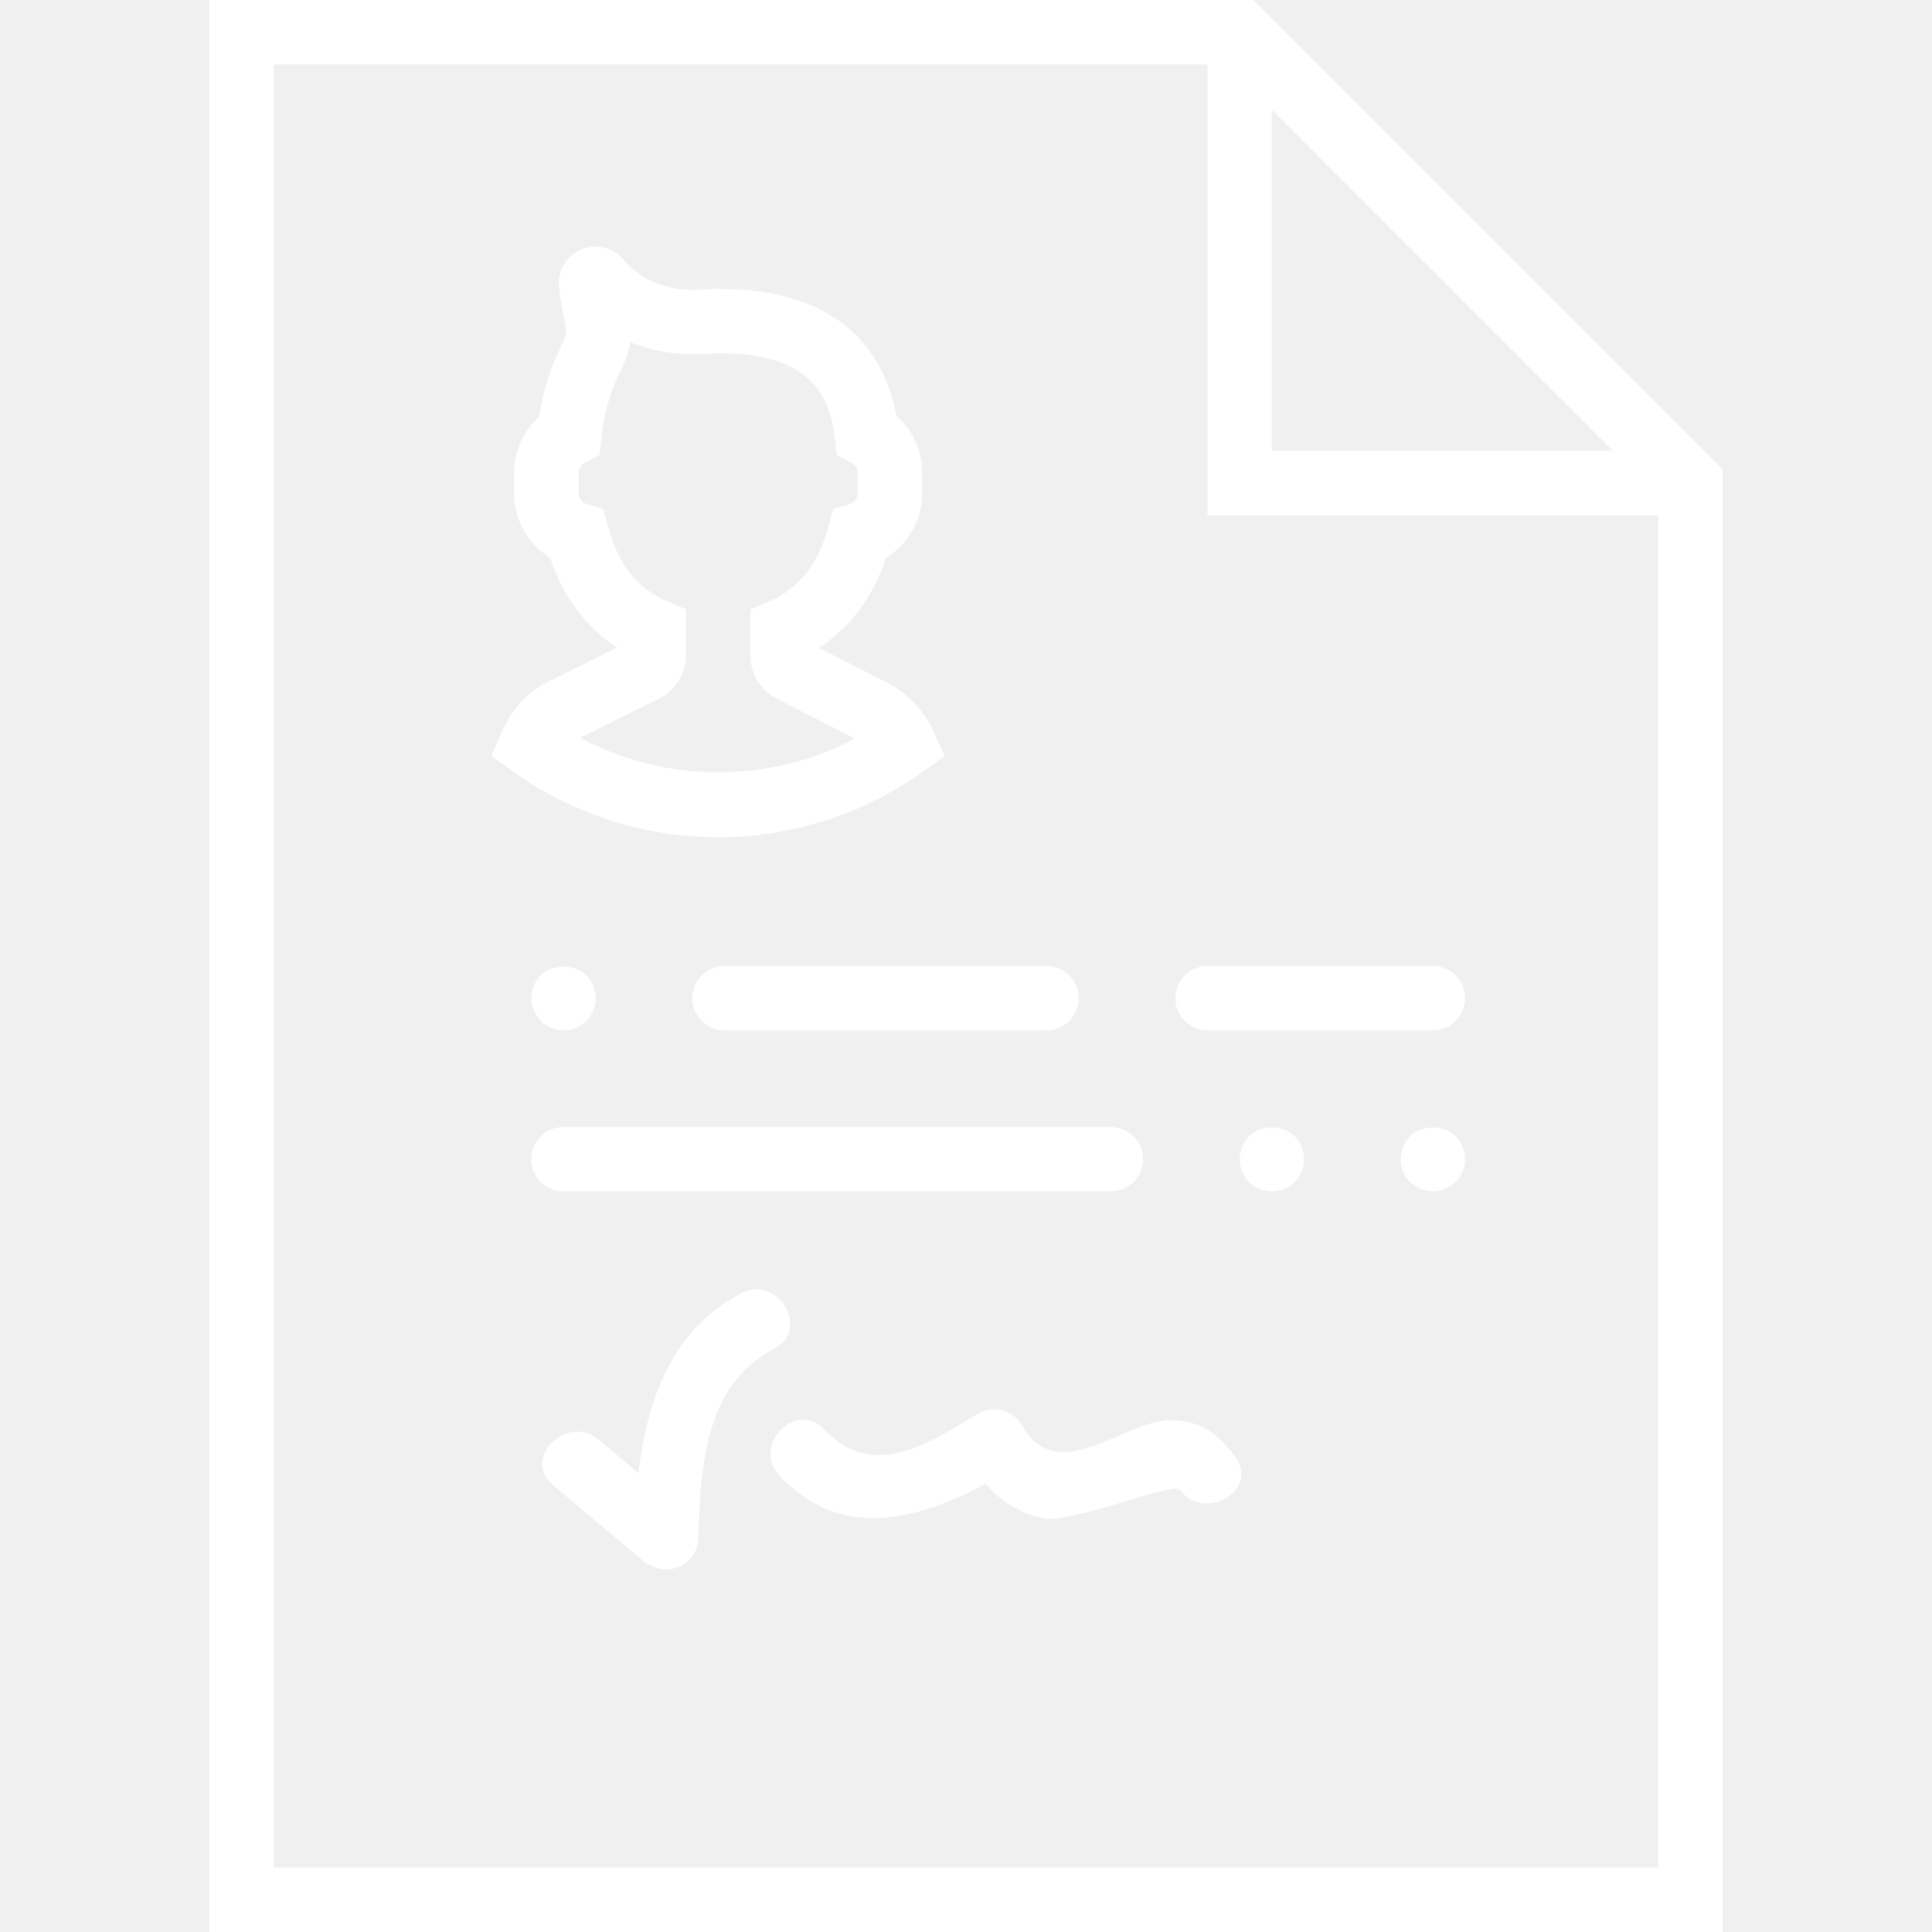
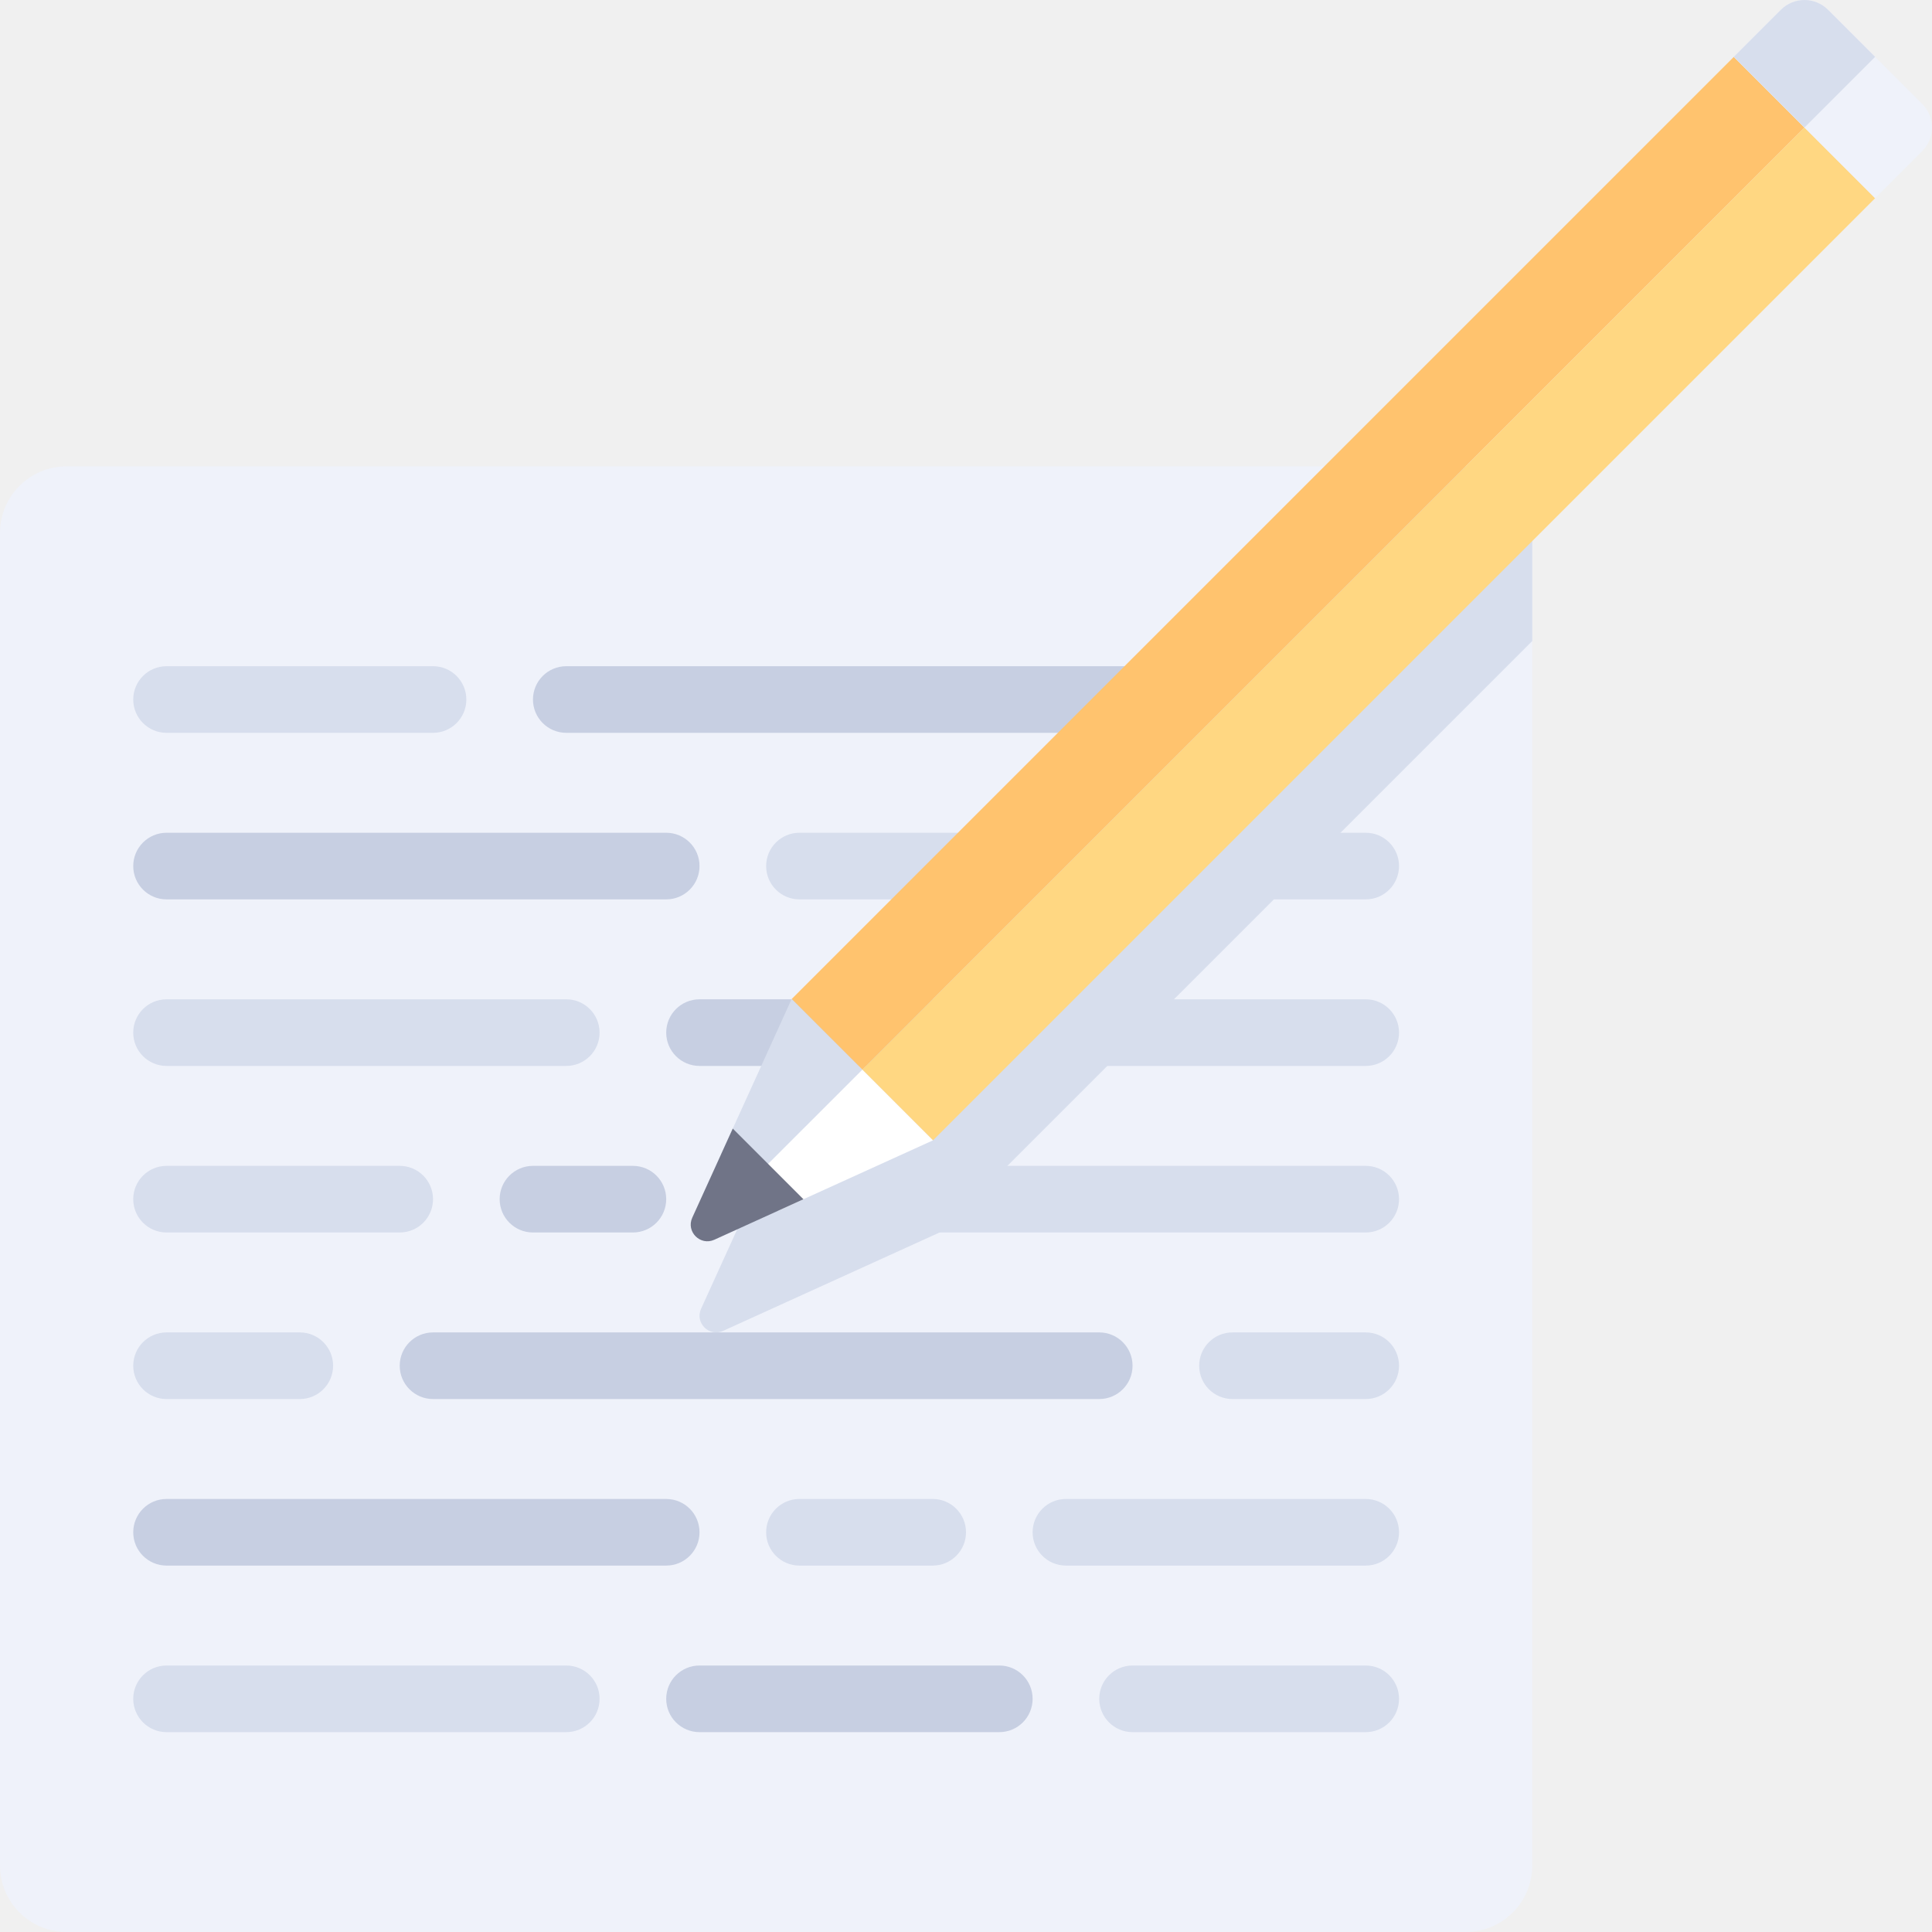
- <svg xmlns="http://www.w3.org/2000/svg" version="1.1" id="Capa_1" x="0px" y="0px" viewBox="0 0 60 60" style="enable-background:new 0 0 60 60;" xml:space="preserve" width="512px" height="512px">
+ <svg xmlns="http://www.w3.org/2000/svg" version="1.1" id="Layer_1" x="0px" y="0px" viewBox="0 0 512.001 512.001" style="enable-background:new 0 0 512.001 512.001;" xml:space="preserve">
+   <path style="fill:#EFF2FA;" d="M388.414,123.587H17.656c-9.751,0-17.655,7.904-17.655,17.655v353.103  c0,9.751,7.904,17.655,17.655,17.655h370.759c9.751,0,17.655-7.904,17.655-17.655V141.242  C406.07,131.491,398.164,123.587,388.414,123.587z" />
  <g>
-     <path d="M38.914,0H6.5v60h47V14.586L38.914,0z M39.5,3.414L50.086,14H39.5V3.414z M8.5,58V2h29v14h14v42H8.5z" fill="#FFFFFF" />
-     <path d="M34.5,37c0.552,0,1-0.447,1-1s-0.448-1-1-1h-17c-0.552,0-1,0.447-1,1s0.448,1,1,1H34.5z" fill="#FFFFFF" />
-     <path d="M44.5,30h-7c-0.552,0-1,0.447-1,1s0.448,1,1,1h7c0.552,0,1-0.447,1-1S45.052,30,44.5,30z" fill="#FFFFFF" />
-     <path d="M21.5,31c0,0.553,0.448,1,1,1h10c0.552,0,1-0.447,1-1s-0.448-1-1-1h-10C21.948,30,21.5,30.447,21.5,31z" fill="#FFFFFF" />
-     <path d="M16.79,30.29c-0.18,0.189-0.29,0.449-0.29,0.71c0,0.26,0.11,0.52,0.29,0.7c0.18,0.189,0.44,0.3,0.71,0.3   s0.52-0.11,0.71-0.29c0.18-0.19,0.29-0.45,0.29-0.71c0-0.261-0.11-0.521-0.29-0.71C17.84,29.92,17.15,29.93,16.79,30.29z" fill="#FFFFFF" />
-     <path d="M38.79,35.29c-0.18,0.189-0.29,0.439-0.29,0.71c0,0.27,0.1,0.52,0.29,0.71C38.98,36.89,39.24,37,39.5,37   c0.26,0,0.52-0.11,0.71-0.29c0.19-0.19,0.29-0.44,0.29-0.71c0-0.261-0.11-0.521-0.29-0.71C39.83,34.92,39.17,34.92,38.79,35.29z" fill="#FFFFFF" />
-     <path d="M43.79,35.29c-0.18,0.189-0.29,0.439-0.29,0.71c0,0.27,0.1,0.52,0.29,0.71C43.98,36.89,44.24,37,44.5,37   c0.26,0,0.52-0.11,0.71-0.3c0.19-0.19,0.29-0.44,0.29-0.7c0-0.261-0.11-0.521-0.29-0.71C44.83,34.92,44.17,34.92,43.79,35.29z" fill="#FFFFFF" />
-     <path d="M23.025,40.166c-2.19,1.14-2.927,3.321-3.196,5.582c-0.414-0.347-0.828-0.693-1.242-1.04   c-0.98-0.821-2.402,0.586-1.414,1.415c0.935,0.783,1.871,1.567,2.806,2.351c0.658,0.551,1.676,0.203,1.707-0.707   c0.073-2.166,0.175-4.742,2.348-5.873C25.177,41.299,24.166,39.572,23.025,40.166z" fill="#FFFFFF" />
-     <path d="M36.455,44.108c-1.458-0.092-3.592,2.155-4.716,0.153c-0.26-0.464-0.913-0.638-1.368-0.359   c-1.416,0.869-3.267,2.119-4.756,0.5c-0.873-0.949-2.285,0.468-1.414,1.414c1.87,2.033,4.276,1.415,6.399,0.263   c0.478,0.535,1.071,0.926,1.837,1.081c0.792,0.16,4.025-1.141,4.2-0.901c0.752,1.029,2.488,0.032,1.727-1.009   C37.847,44.543,37.371,44.166,36.455,44.108z" fill="#FFFFFF" />
-     <path d="M28.666,23.963l0.674-0.479l-0.344-0.752c-0.312-0.682-0.813-1.212-1.45-1.532l-2.12-1.082   c0.975-0.623,1.676-1.561,2.095-2.801c0.684-0.417,1.115-1.158,1.115-1.984v-0.667c0-0.677-0.294-1.308-0.794-1.745   c-0.357-1.898-1.644-3.951-5.54-3.951c-0.153,0-0.303,0.006-0.451,0.018c-0.523,0.043-1.285,0-1.937-0.438   c-0.303-0.204-0.458-0.362-0.534-0.459c-0.317-0.403-0.849-0.544-1.324-0.35c-0.474,0.195-0.752,0.669-0.694,1.179   c0.03,0.257,0.073,0.557,0.138,0.884c0.084,0.42,0.089,0.541,0.086,0.573c-0.008,0.035-0.066,0.159-0.112,0.259   c-0.07,0.15-0.156,0.335-0.257,0.582c-0.217,0.529-0.375,1.105-0.471,1.719c-0.489,0.438-0.778,1.063-0.778,1.73v0.667   c0,0.826,0.431,1.567,1.115,1.984c0.417,1.235,1.115,2.171,2.083,2.793l-2.204,1.087c-0.613,0.334-1.091,0.867-1.382,1.541   l-0.32,0.741l0.656,0.469C17.797,25.291,20.004,26,22.302,26C24.592,26,26.792,25.296,28.666,23.963z M18.016,22.907l2.445-1.204   c0.519-0.257,0.842-0.776,0.842-1.355v-1.422l-0.604-0.261c-0.912-0.392-1.506-1.151-1.819-2.321l-0.143-0.533l-0.527-0.164   c-0.116-0.036-0.24-0.149-0.24-0.313v-0.667c0-0.142,0.095-0.242,0.184-0.289l0.469-0.25l0.055-0.529   c0.062-0.595,0.193-1.14,0.391-1.622c0.086-0.211,0.16-0.368,0.22-0.497c0.155-0.332,0.249-0.578,0.283-0.855   c0.73,0.305,1.559,0.425,2.44,0.358c0.095-0.008,0.192-0.012,0.291-0.012c2.919,0,3.469,1.334,3.622,2.638l0.061,0.523l0.466,0.245   c0.089,0.047,0.185,0.147,0.185,0.29v0.667c0,0.164-0.125,0.277-0.24,0.313l-0.527,0.164l-0.143,0.533   c-0.313,1.17-0.908,1.93-1.819,2.321l-0.604,0.261v1.428c0,0.57,0.315,1.086,0.825,1.347l2.415,1.233   C23.923,24.343,20.628,24.334,18.016,22.907z" fill="#FFFFFF" />
+     <path style="fill:#D7DEED;" d="M406.07,141.242c0-9.751-7.905-17.655-17.655-17.655h-10.969L212.131,288.902l-15.605,34.332   l-10.735,23.616c-1.687,3.713,2.132,7.532,5.845,5.844l16.832-7.651l41.114-18.689L406.07,169.867V141.242z" />
+     <path style="fill:#D7DEED;" d="M114.759,194.208H44.138c-4.875,0-8.828-3.953-8.828-8.828l0,0c0-4.875,3.953-8.828,8.828-8.828   h70.621c4.875,0,8.828,3.953,8.828,8.828l0,0C123.587,190.255,119.634,194.208,114.759,194.208z" />
+     <path style="fill:#D7DEED;" d="M361.932,194.208h-26.483c-4.875,0-8.828-3.953-8.828-8.828l0,0c0-4.875,3.953-8.828,8.828-8.828   h26.483c4.875,0,8.828,3.953,8.828,8.828l0,0C370.759,190.255,366.807,194.208,361.932,194.208z" />
  </g>
+   <path style="fill:#C7CFE2;" d="M300.138,194.208H150.07c-4.875,0-8.828-3.953-8.828-8.828l0,0c0-4.875,3.953-8.828,8.828-8.828  h150.069c4.875,0,8.828,3.953,8.828,8.828l0,0C308.966,190.255,305.014,194.208,300.138,194.208z" />
+   <g>
+     <path style="fill:#D7DEED;" d="M150.07,282.484H44.138c-4.875,0-8.828-3.953-8.828-8.828l0,0c0-4.875,3.953-8.828,8.828-8.828   H150.07c4.875,0,8.828,3.953,8.828,8.828l0,0C158.897,278.531,154.945,282.484,150.07,282.484z" />
+     <path style="fill:#D7DEED;" d="M105.932,326.622H44.138c-4.875,0-8.828-3.953-8.828-8.828l0,0c0-4.875,3.953-8.828,8.828-8.828   h61.793c4.875,0,8.828,3.953,8.828,8.828l0,0C114.759,322.669,110.807,326.622,105.932,326.622z" />
+     <path style="fill:#D7DEED;" d="M361.932,326.622H220.69c-4.875,0-8.828-3.953-8.828-8.828l0,0c0-4.875,3.953-8.828,8.828-8.828   h141.241c4.875,0,8.828,3.953,8.828,8.828l0,0C370.759,322.669,366.807,326.622,361.932,326.622z" />
+     <path style="fill:#D7DEED;" d="M361.932,282.484h-70.621c-4.875,0-8.828-3.953-8.828-8.828l0,0c0-4.875,3.953-8.828,8.828-8.828   h70.621c4.875,0,8.828,3.953,8.828,8.828l0,0C370.759,278.531,366.807,282.484,361.932,282.484z" />
+   </g>
+   <g>
+     <path style="fill:#C7CFE2;" d="M256.001,282.483H185.38c-4.875,0-8.828-3.953-8.828-8.828l0,0c0-4.875,3.953-8.828,8.828-8.828   h70.621c4.875,0,8.828,3.953,8.828,8.828l0,0C264.828,278.531,260.876,282.483,256.001,282.483z" />
+     <path style="fill:#C7CFE2;" d="M176.552,238.346H44.138c-4.875,0-8.828-3.953-8.828-8.828l0,0c0-4.875,3.953-8.828,8.828-8.828   h132.414c4.875,0,8.828,3.953,8.828,8.828l0,0C185.38,234.393,181.427,238.346,176.552,238.346z" />
+     <path style="fill:#C7CFE2;" d="M167.725,326.622h-26.483c-4.875,0-8.828-3.953-8.828-8.828l0,0c0-4.875,3.953-8.828,8.828-8.828   h26.483c4.875,0,8.828,3.953,8.828,8.828l0,0C176.552,322.669,172.6,326.622,167.725,326.622z" />
+   </g>
+   <g>
+     <path style="fill:#D7DEED;" d="M79.449,370.76h-35.31c-4.875,0-8.828-3.953-8.828-8.828l0,0c0-4.875,3.953-8.828,8.828-8.828h35.31   c4.875,0,8.828,3.953,8.828,8.828l0,0C88.276,366.807,84.324,370.76,79.449,370.76z" />
+     <path style="fill:#D7DEED;" d="M247.173,414.898h-35.31c-4.875,0-8.828-3.953-8.828-8.828l0,0c0-4.875,3.953-8.828,8.828-8.828   h35.31c4.875,0,8.828,3.953,8.828,8.828l0,0C256.001,410.945,252.048,414.898,247.173,414.898z" />
+     <path style="fill:#D7DEED;" d="M361.932,414.898h-79.448c-4.875,0-8.828-3.953-8.828-8.828l0,0c0-4.875,3.953-8.828,8.828-8.828   h79.448c4.875,0,8.828,3.953,8.828,8.828l0,0C370.759,410.945,366.807,414.898,361.932,414.898z" />
+     <path style="fill:#D7DEED;" d="M361.932,370.76h-35.31c-4.875,0-8.828-3.953-8.828-8.828l0,0c0-4.875,3.953-8.828,8.828-8.828   h35.31c4.875,0,8.828,3.953,8.828,8.828l0,0C370.759,366.807,366.807,370.76,361.932,370.76z" />
+   </g>
+   <path style="fill:#C7CFE2;" d="M291.311,370.76H114.759c-4.875,0-8.828-3.953-8.828-8.828l0,0c0-4.875,3.953-8.828,8.828-8.828  h176.552c4.875,0,8.828,3.953,8.828,8.828l0,0C300.138,366.807,296.186,370.76,291.311,370.76z" />
+   <g>
+     <path style="fill:#D7DEED;" d="M150.07,459.036H44.138c-4.875,0-8.828-3.953-8.828-8.828l0,0c0-4.875,3.953-8.828,8.828-8.828   H150.07c4.875,0,8.828,3.953,8.828,8.828l0,0C158.897,455.083,154.945,459.036,150.07,459.036z" />
+     <path style="fill:#D7DEED;" d="M361.932,459.036h-61.793c-4.875,0-8.828-3.953-8.828-8.828l0,0c0-4.875,3.953-8.828,8.828-8.828   h61.793c4.875,0,8.828,3.953,8.828,8.828l0,0C370.759,455.083,366.807,459.036,361.932,459.036z" />
+   </g>
+   <g>
+     <path style="fill:#C7CFE2;" d="M264.828,459.036H185.38c-4.875,0-8.828-3.953-8.828-8.828l0,0c0-4.875,3.953-8.828,8.828-8.828   h79.448c4.875,0,8.828,3.953,8.828,8.828l0,0C273.656,455.083,269.703,459.036,264.828,459.036z" />
+     <path style="fill:#C7CFE2;" d="M176.552,414.898H44.138c-4.875,0-8.828-3.953-8.828-8.828l0,0c0-4.875,3.953-8.828,8.828-8.828   h132.414c4.875,0,8.828,3.953,8.828,8.828l0,0C185.38,410.945,181.427,414.898,176.552,414.898z" />
+   </g>
+   <path style="fill:#D7DEED;" d="M361.932,238.346H211.863c-4.875,0-8.828-3.953-8.828-8.828l0,0c0-4.875,3.953-8.828,8.828-8.828  h150.069c4.875,0,8.828,3.953,8.828,8.828l0,0C370.759,234.393,366.807,238.346,361.932,238.346z" />
+   <rect x="330.762" y="-27.281" transform="matrix(-0.7071 -0.7071 0.7071 -0.7071 481.7014 498.0656)" style="fill:#FFC36E;" width="26.483" height="353.1" />
+   <rect x="349.487" y="-8.556" transform="matrix(-0.7071 -0.7071 0.7071 -0.7071 500.4259 543.2719)" style="fill:#FFD782;" width="26.483" height="353.1" />
+   <path style="fill:#EFF2FA;" d="M496.931,52.523l-37.452-37.452l12.484-12.484c3.447-3.447,9.037-3.447,12.484,0l24.968,24.968  c3.447,3.447,3.447,9.037,0,12.484L496.931,52.523z" />
+   <g>
+     <path style="fill:#D7DEED;" d="M478.204,33.796L459.478,15.07l12.484-12.484c3.447-3.447,9.037-3.447,12.484,0l12.484,12.484   L478.204,33.796z" />
+     <polygon style="fill:#D7DEED;" points="198.621,313.38 228.524,283.478 209.797,264.753 191.108,305.867  " />
+   </g>
+   <polygon style="fill:#FFFFFF;" points="206.135,320.894 247.249,302.205 228.524,283.478 198.621,313.38 " />
+   <path style="fill:#707487;" d="M189.302,328.544l23.616-10.734l-18.727-18.727l-10.734,23.616  C181.769,326.412,185.588,330.232,189.302,328.544z" />
  <g>
</g>
  <g>
</g>
  <g>
</g>
  <g>
</g>
  <g>
</g>
  <g>
</g>
  <g>
</g>
  <g>
</g>
  <g>
</g>
  <g>
</g>
  <g>
</g>
  <g>
</g>
  <g>
</g>
  <g>
</g>
  <g>
</g>
</svg>
